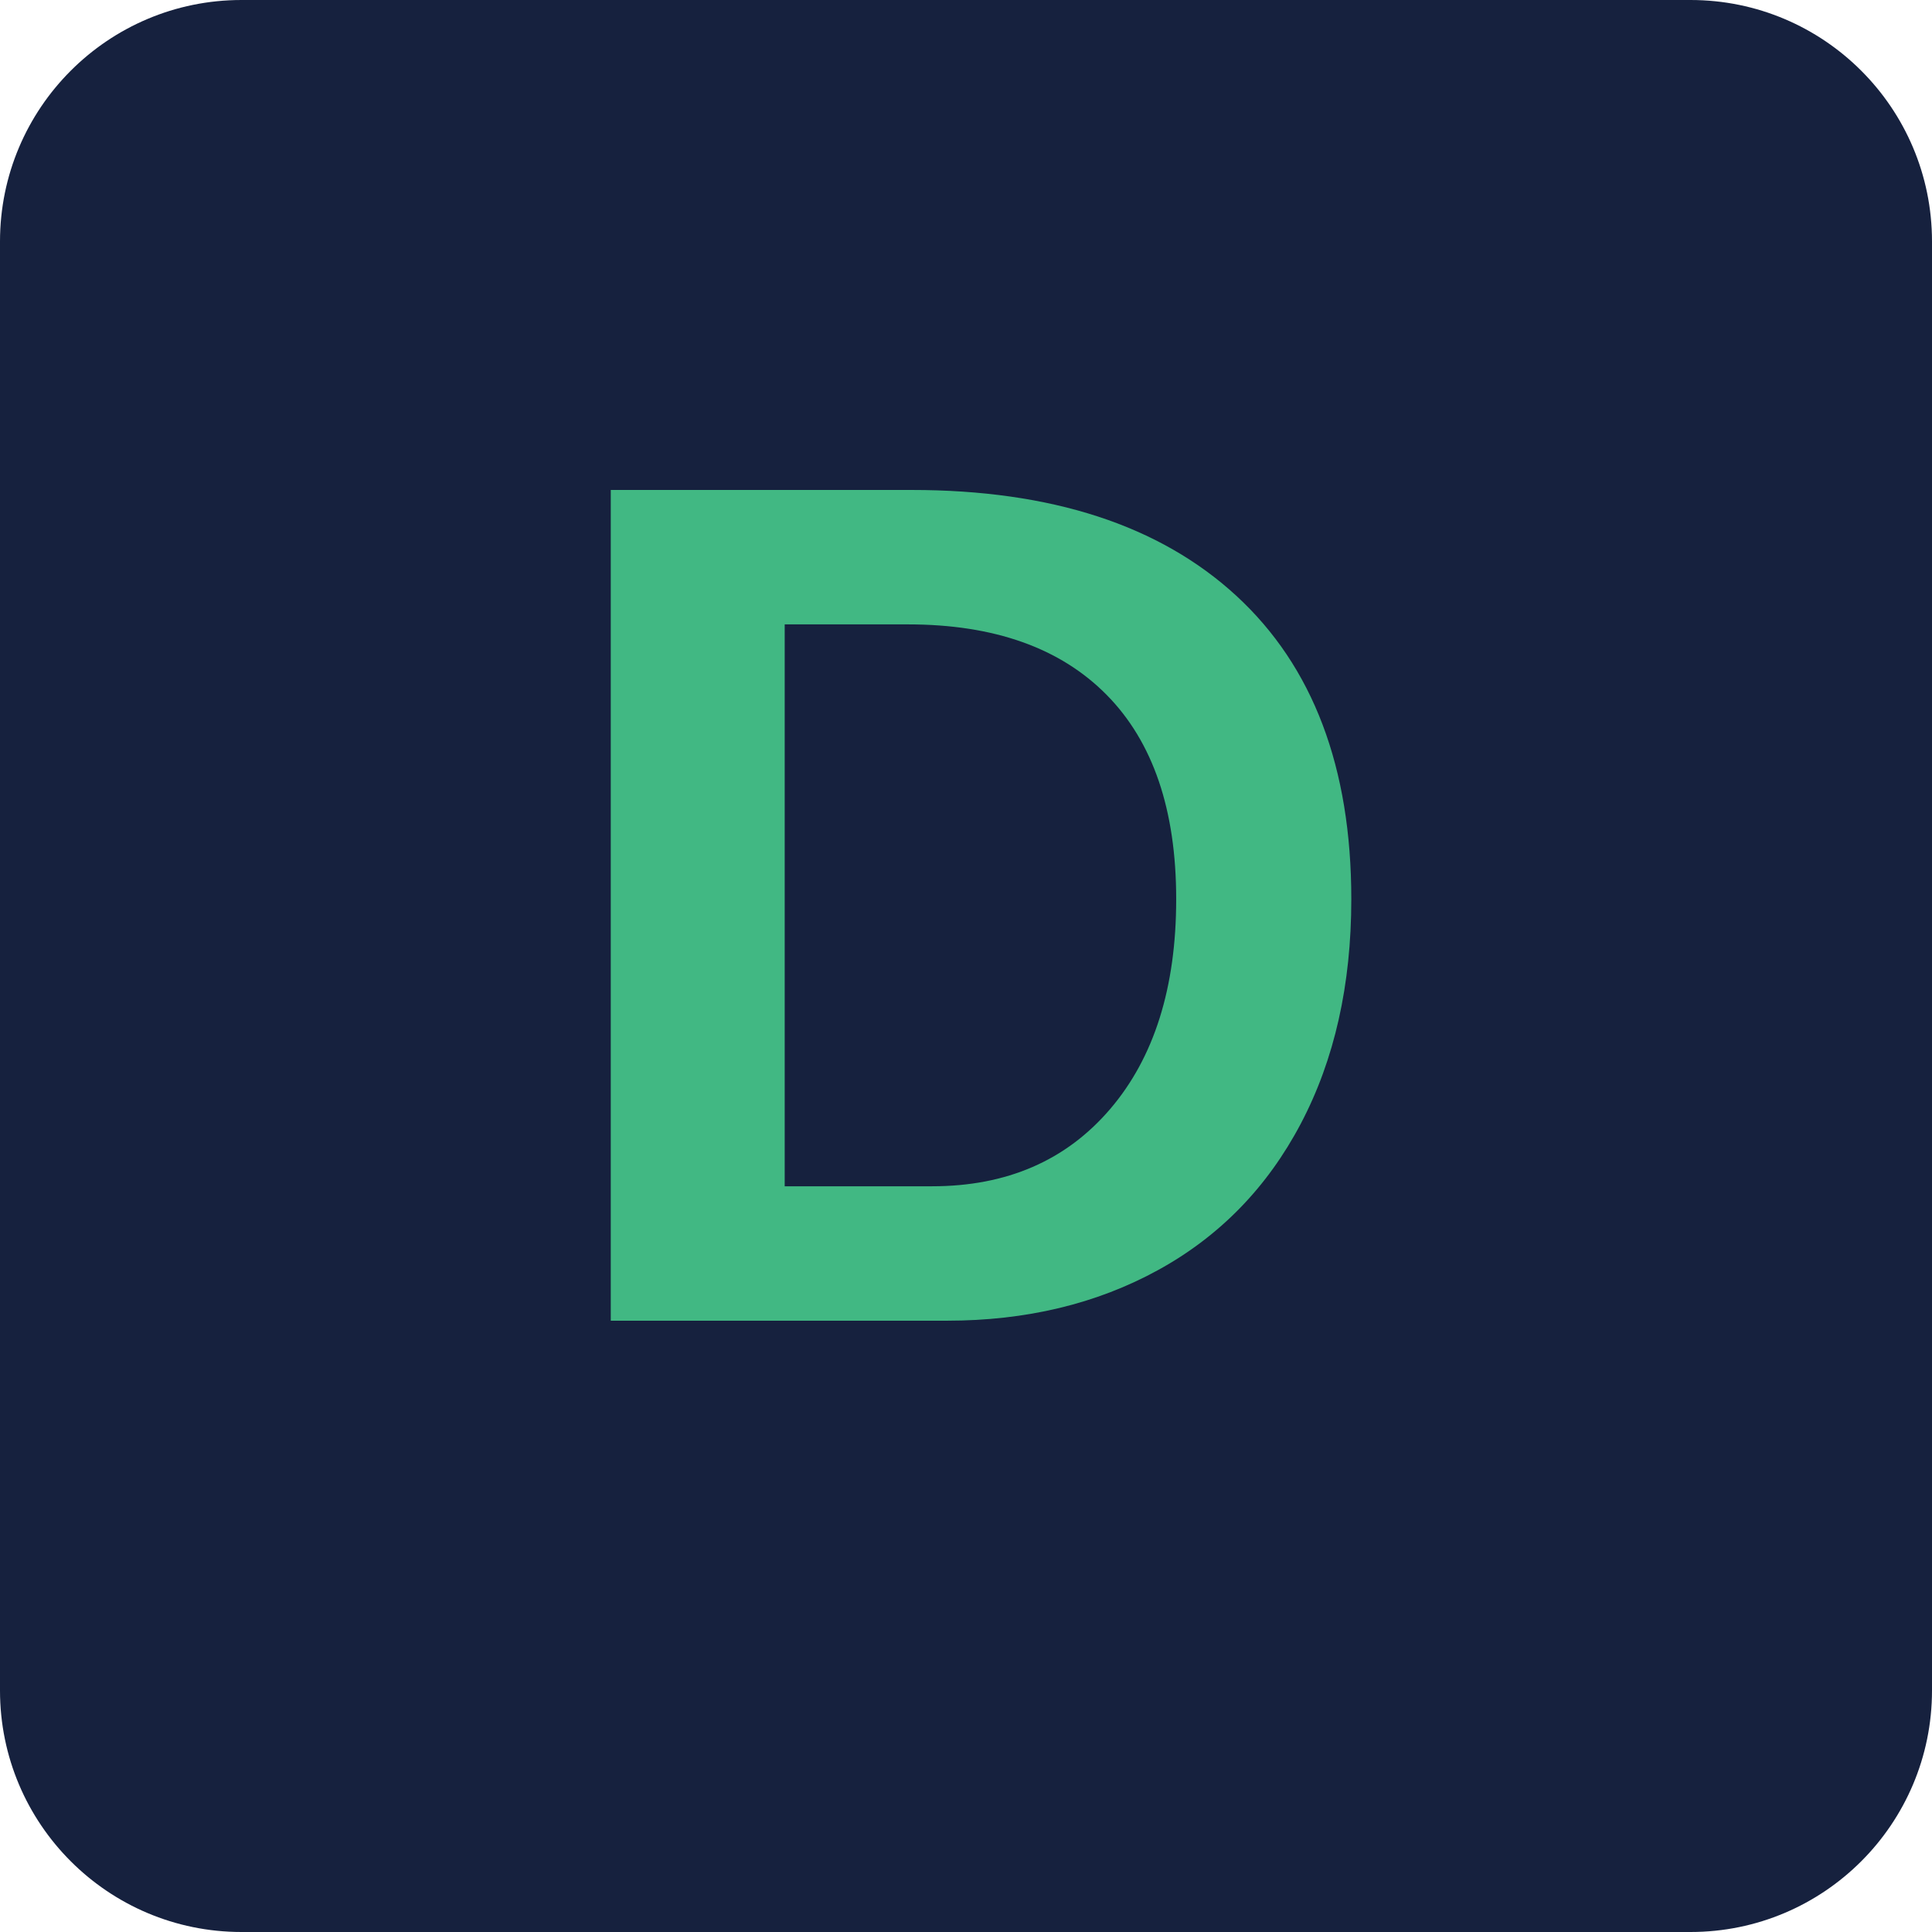
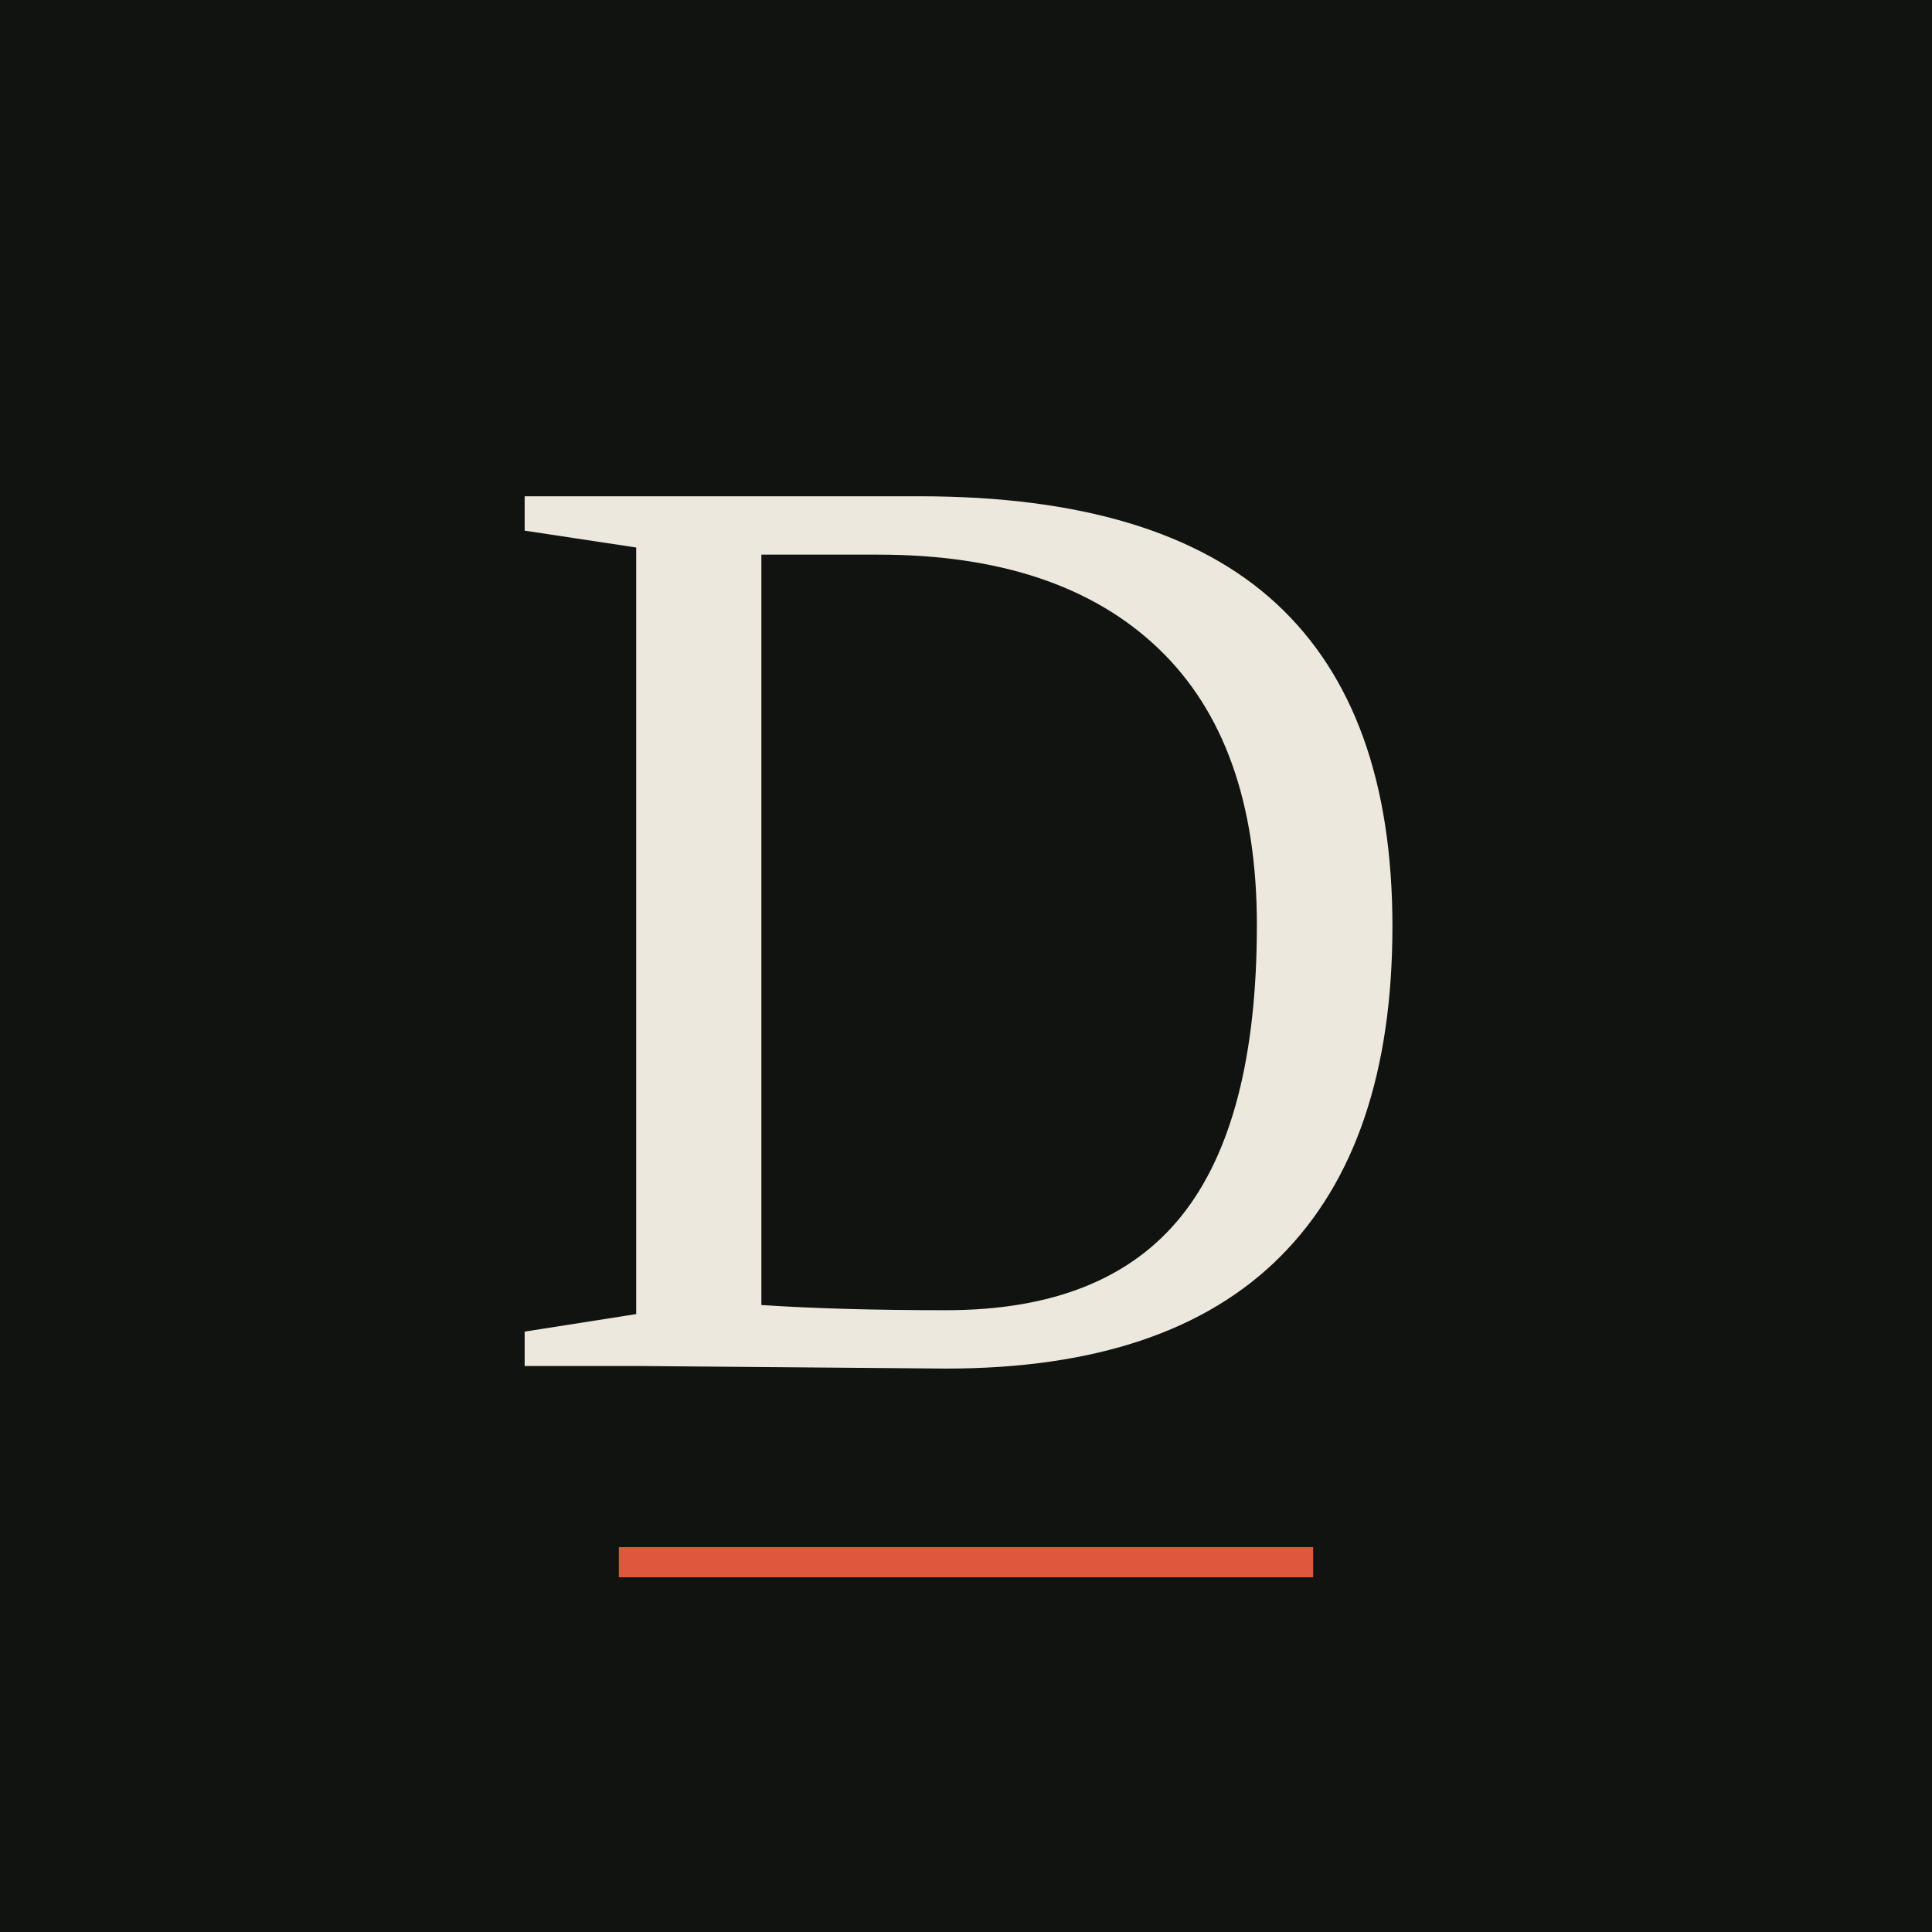
<svg xmlns="http://www.w3.org/2000/svg" viewBox="0 0 512 512" width="512" height="512">
-   <rect width="512" height="512" rx="64" fill="#16213e" />
-   <text x="256" y="350" font-family="Arial, sans-serif" font-size="320" font-weight="bold" fill="#41b883" text-anchor="middle">D</text>
+   <rect width="512" height="512" fill="#111310" />
+   <text x="256" y="362" font-family="'Cormorant Garamond', Georgia, 'Times New Roman', serif" font-size="352" fill="#ece8dd" text-anchor="middle">D</text>
+   <rect x="164" y="410" width="184" height="8" fill="#df583d" />
</svg>
